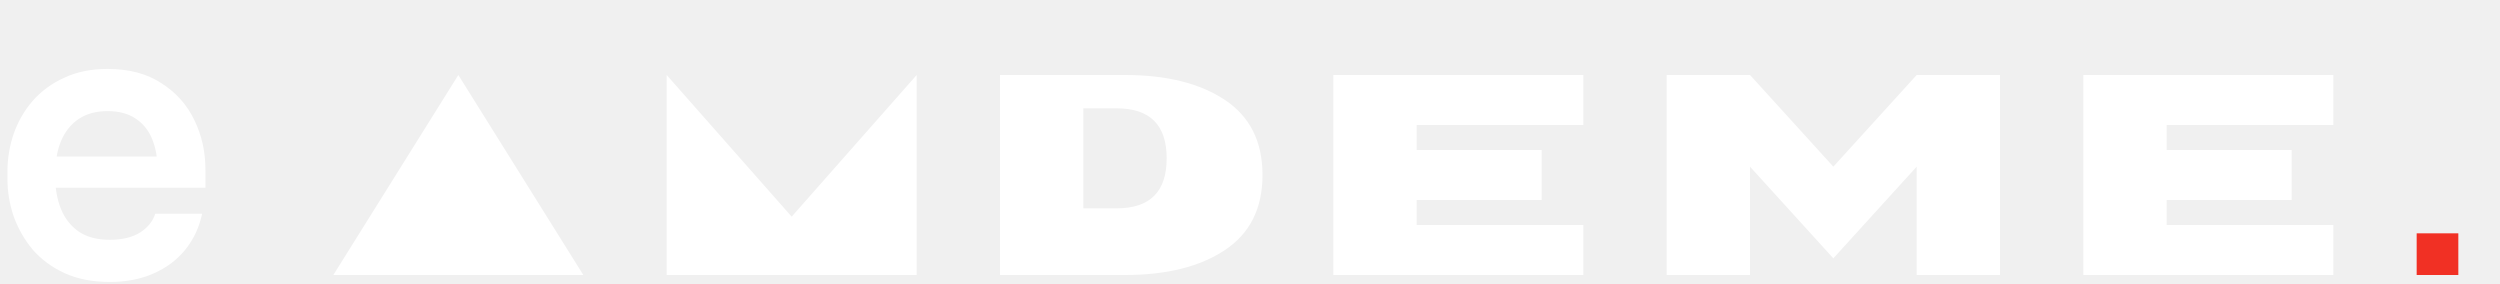
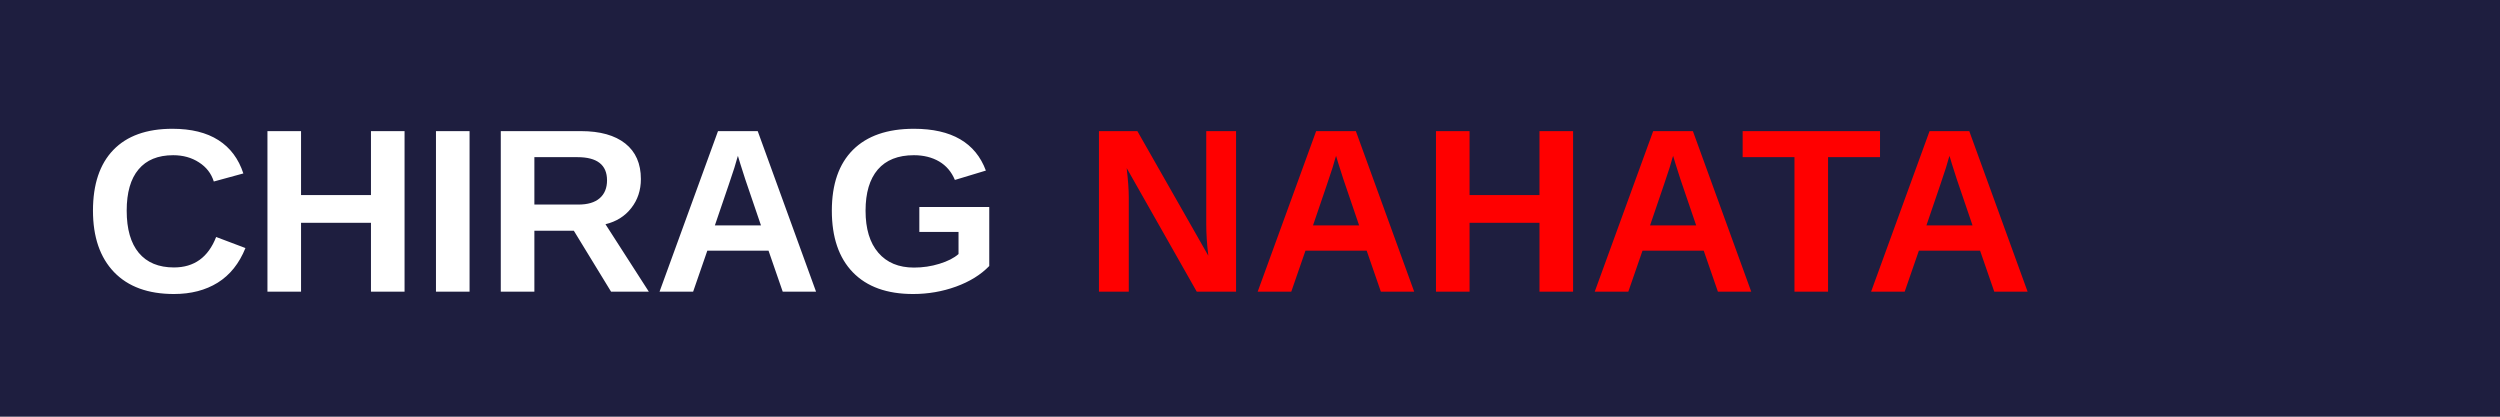
- <svg xmlns="http://www.w3.org/2000/svg" width="300" height="34" viewBox="0 0 300 34" fill="none">
-   <path d="M13.168 33.836C11.115 33.836 9.311 33.484 7.756 32.78C6.231 32.076 4.955 31.137 3.928 29.964C2.931 28.761 2.168 27.427 1.64 25.96C1.141 24.493 0.892 22.997 0.892 21.472V20.636C0.892 19.052 1.141 17.527 1.64 16.06C2.168 14.564 2.931 13.244 3.928 12.1C4.955 10.927 6.216 10.003 7.712 9.328C9.208 8.624 10.939 8.272 12.904 8.272C15.485 8.272 17.641 8.844 19.372 9.988C21.132 11.103 22.452 12.584 23.332 14.432C24.212 16.251 24.652 18.216 24.652 20.328V22.528H3.488V18.788H20.824L18.932 20.636C18.932 19.111 18.712 17.805 18.272 16.72C17.832 15.635 17.157 14.799 16.248 14.212C15.368 13.625 14.253 13.332 12.904 13.332C11.555 13.332 10.411 13.64 9.472 14.256C8.533 14.872 7.815 15.767 7.316 16.94C6.847 18.084 6.612 19.463 6.612 21.076C6.612 22.572 6.847 23.907 7.316 25.08C7.785 26.224 8.504 27.133 9.472 27.808C10.44 28.453 11.672 28.776 13.168 28.776C14.664 28.776 15.881 28.483 16.82 27.896C17.759 27.28 18.36 26.532 18.624 25.652H24.256C23.904 27.295 23.229 28.732 22.232 29.964C21.235 31.196 19.959 32.149 18.404 32.824C16.879 33.499 15.133 33.836 13.168 33.836Z" fill="white" />
-   <path d="M40 33L55 9L70 33M45 26H65M80 33V9L95 26L110 9V33" fill="white" />
-   <path d="M120 33V9H135C140 9 144 10 147 12C150 14 151.5 17 151.5 21C151.5 25 150 28 147 30C144 32 140 33 135 33H120ZM130 25H134C136 25 137.5 24.5 138.5 23.5C139.5 22.5 140 21 140 19C140 17 139.5 15.5 138.5 14.5C137.5 13.5 136 13 134 13H130V25Z" fill="white" />
-   <path d="M160 33V9H190V15H170V18H185V24H170V27H190V33H160Z" fill="white" />
-   <path d="M200 33V9H210L220 20L230 9H240V33H230V20L220 31L210 20V33H200Z" fill="white" />
-   <path d="M250 33V9H280V15H260V18H275V24H260V27H280V33H250Z" fill="white" />
-   <path d="M290 33V28H295V33H290Z" fill="#F13024" />
+ <svg xmlns="http://www.w3.org/2000/svg" width="300" height="50" viewBox="0 0 300 50" fill="none">
+   <rect width="300" height="50" fill="#1E1E3F" />
+   <text x="10" y="35" font-family="Arial, sans-serif" font-size="28" font-weight="bold" fill="white">CHIRAG</text>
+   <text x="130" y="35" font-family="Arial, sans-serif" font-size="28" font-weight="bold" fill="#FF0000">NAHATA</text>
</svg>
